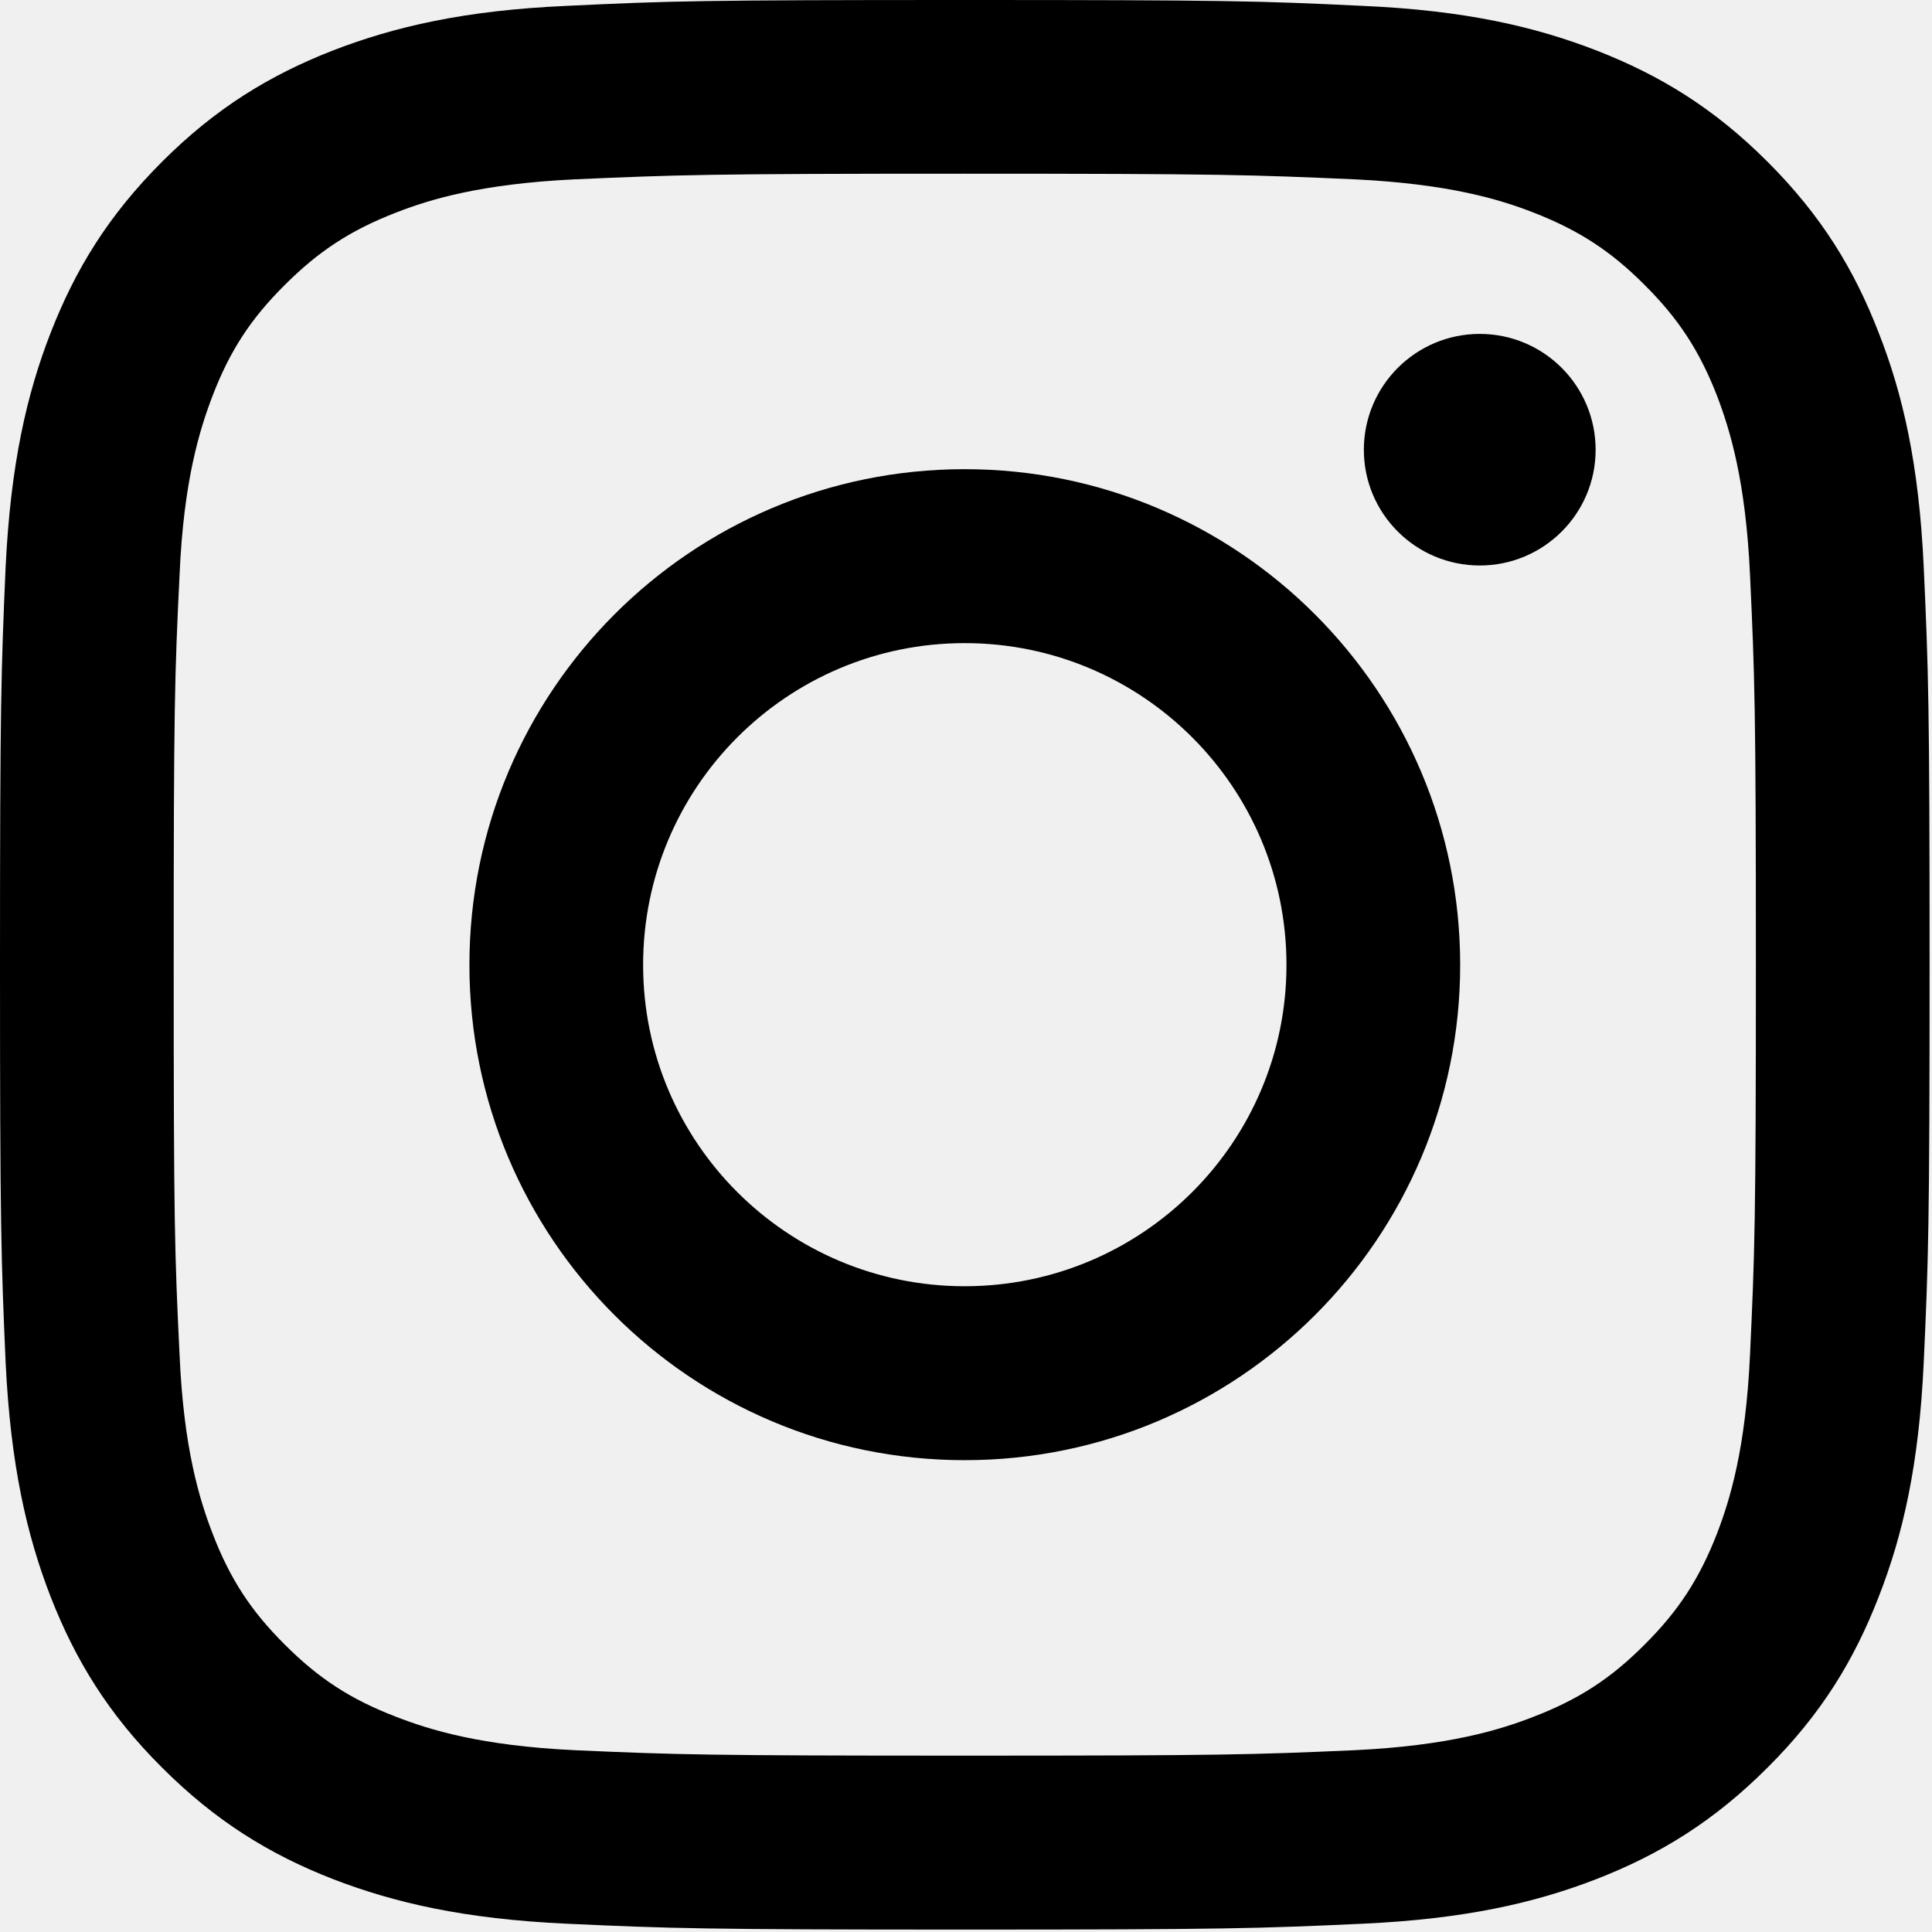
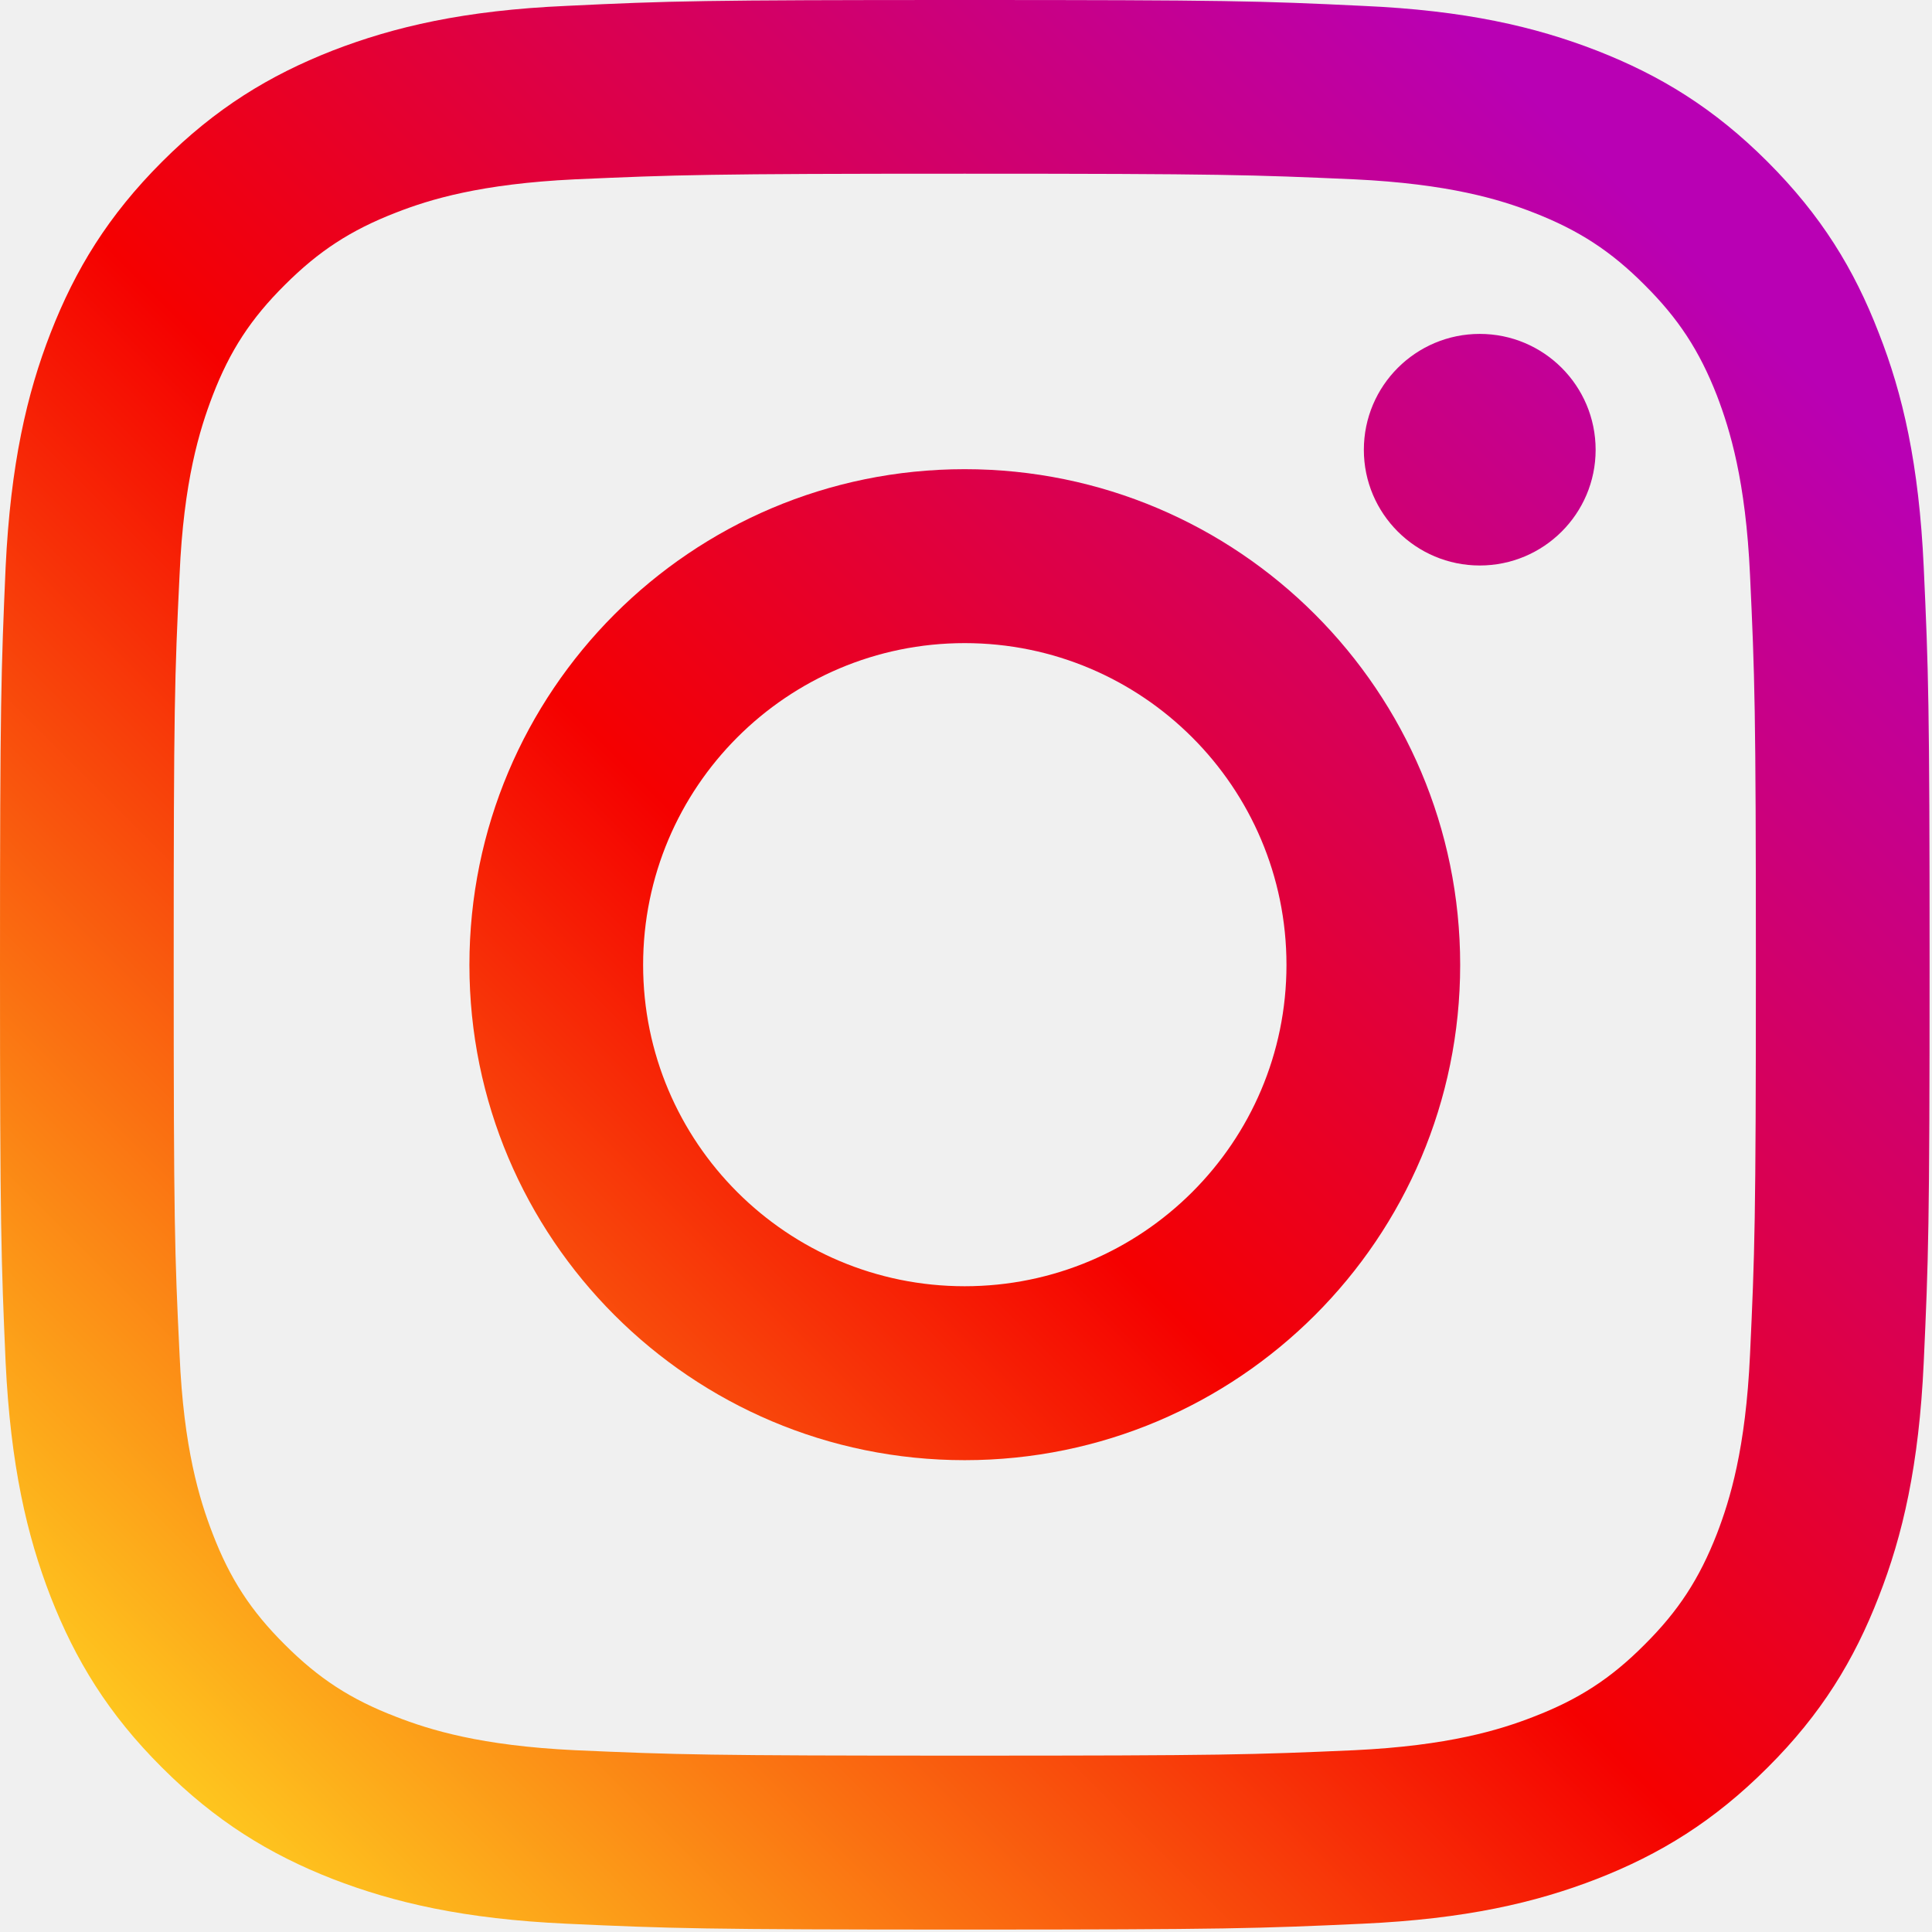
<svg xmlns="http://www.w3.org/2000/svg" width="534" height="534" viewBox="0 0 534 534" fill="none">
-   <g clipPath="url(#clip0_10_168)">
+   <g clip-path="url(#clip0_10_168)">
    <path d="M441.028 124.329C441.028 106.604 426.662 92.291 409.003 92.291C391.343 92.291 376.965 106.604 376.965 124.329C376.965 141.989 391.343 156.301 409.003 156.301C426.662 156.301 441.028 141.989 441.028 124.329Z" fill="url(#paint0_linear_10_168)" />
    <path d="M483.701 374.409C482.515 400.412 478.166 414.539 474.556 423.922C469.705 436.363 463.92 445.259 454.537 454.589C445.259 463.92 436.363 469.692 423.922 474.489C414.539 478.153 400.359 482.515 374.357 483.754C346.247 484.993 337.918 485.257 266.634 485.257C195.416 485.257 187.02 484.993 158.91 483.754C132.909 482.515 118.794 478.153 109.41 474.489C96.904 469.692 88.074 463.92 78.744 454.589C69.347 445.259 63.562 436.363 58.778 423.922C55.166 414.539 50.752 400.412 49.631 374.409C48.261 346.299 48.01 337.838 48.01 266.699C48.01 195.415 48.261 187.02 49.631 158.909C50.752 132.908 55.166 118.794 58.778 109.331C63.562 96.903 69.347 88.06 78.744 78.73C88.074 69.413 96.904 63.627 109.41 58.778C118.794 55.101 132.909 50.804 158.91 49.566C187.02 48.326 195.416 48.01 266.634 48.01C337.918 48.01 346.247 48.326 374.357 49.566C400.359 50.804 414.539 55.101 423.922 58.778C436.363 63.627 445.259 69.413 454.537 78.73C463.92 88.06 469.705 96.903 474.556 109.331C478.166 118.794 482.515 132.908 483.701 158.909C485.006 187.02 485.322 195.415 485.322 266.699C485.322 337.838 485.006 346.299 483.701 374.409ZM531.712 156.722C530.408 128.308 525.926 108.896 519.271 91.988C512.498 74.447 503.417 59.581 488.551 44.715C473.752 29.916 458.886 20.835 441.345 13.983C424.371 7.393 405.024 2.859 376.597 1.621C348.17 0.25 339.091 -0 266.634 -0C194.242 -0 185.097 0.25 156.67 1.621C128.309 2.859 108.975 7.393 91.922 13.983C74.447 20.835 59.581 29.916 44.782 44.715C29.916 59.581 20.836 74.447 13.996 91.988C7.406 108.896 2.926 128.308 1.555 156.722C0.316 185.149 0 194.242 0 266.699C0 339.091 0.316 348.17 1.555 376.597C2.926 404.958 7.406 424.357 13.996 441.345C20.836 458.82 29.916 473.752 44.782 488.551C59.581 503.351 74.447 512.497 91.922 519.337C108.975 525.926 128.309 530.407 156.67 531.712C185.097 533.017 194.242 533.333 266.634 533.333C339.091 533.333 348.17 533.017 376.597 531.712C405.024 530.407 424.371 525.926 441.345 519.337C458.886 512.497 473.752 503.351 488.551 488.551C503.417 473.752 512.498 458.82 519.271 441.345C525.926 424.357 530.408 404.958 531.712 376.597C533.017 348.17 533.333 339.091 533.333 266.699C533.333 194.242 533.017 185.149 531.712 156.722Z" fill="url(#paint1_linear_10_168)" />
    <path d="M266.634 355.512C217.569 355.512 177.756 315.764 177.756 266.699C177.756 217.555 217.569 177.756 266.634 177.756C315.713 177.756 355.578 217.555 355.578 266.699C355.578 315.764 315.713 355.512 266.634 355.512ZM266.634 129.68C191.001 129.68 129.746 191.066 129.746 266.699C129.746 342.267 191.001 403.588 266.634 403.588C342.267 403.588 403.588 342.267 403.588 266.699C403.588 191.066 342.267 129.68 266.634 129.68Z" fill="url(#paint2_linear_10_168)" />
  </g>
  <defs>
    <linearGradient id="paint0_linear_10_168" x1="4.809" y1="527.819" x2="488.911" y2="43.719" gradientUnits="userSpaceOnUse">
-       <stop stopColor="#FFD521" />
-       <stop offset="0.05" stopColor="#FFD521" />
-       <stop offset="0.501" stopColor="#F50000" />
-       <stop offset="0.95" stopColor="#B900B4" />
-       <stop offset="0.95" stopColor="#B900B4" />
-       <stop offset="1" stopColor="#B900B4" />
+       <stop stop-color="#FFD521" />
+       <stop offset="0.05" stop-color="#FFD521" />
+       <stop offset="0.501" stop-color="#F50000" />
+       <stop offset="0.95" stop-color="#B900B4" />
+       <stop offset="0.95" stop-color="#B900B4" />
+       <stop offset="1" stop-color="#B900B4" />
    </linearGradient>
    <linearGradient id="paint1_linear_10_168" x1="4.811" y1="528.483" x2="489.31" y2="43.984" gradientUnits="userSpaceOnUse">
-       <stop stopColor="#FFD521" />
-       <stop offset="0.05" stopColor="#FFD521" />
-       <stop offset="0.501" stopColor="#F50000" />
-       <stop offset="0.95" stopColor="#B900B4" />
-       <stop offset="0.95" stopColor="#B900B4" />
-       <stop offset="1" stopColor="#B900B4" />
+       <stop stop-color="#FFD521" />
+       <stop offset="0.05" stop-color="#FFD521" />
+       <stop offset="0.501" stop-color="#F50000" />
+       <stop offset="0.95" stop-color="#B900B4" />
+       <stop offset="0.95" stop-color="#B900B4" />
+       <stop offset="1" stop-color="#B900B4" />
    </linearGradient>
    <linearGradient id="paint2_linear_10_168" x1="4.937" y1="528.496" x2="489.319" y2="44.114" gradientUnits="userSpaceOnUse">
-       <stop stopColor="#FFD521" />
-       <stop offset="0.05" stopColor="#FFD521" />
-       <stop offset="0.501" stopColor="#F50000" />
-       <stop offset="0.95" stopColor="#B900B4" />
-       <stop offset="0.95" stopColor="#B900B4" />
-       <stop offset="1" stopColor="#B900B4" />
+       <stop stop-color="#FFD521" />
+       <stop offset="0.05" stop-color="#FFD521" />
+       <stop offset="0.501" stop-color="#F50000" />
+       <stop offset="0.95" stop-color="#B900B4" />
+       <stop offset="0.95" stop-color="#B900B4" />
+       <stop offset="1" stop-color="#B900B4" />
    </linearGradient>
    <clipPath id="clip0_10_168">
      <rect width="534" height="534" fill="white" />
    </clipPath>
  </defs>
</svg>
